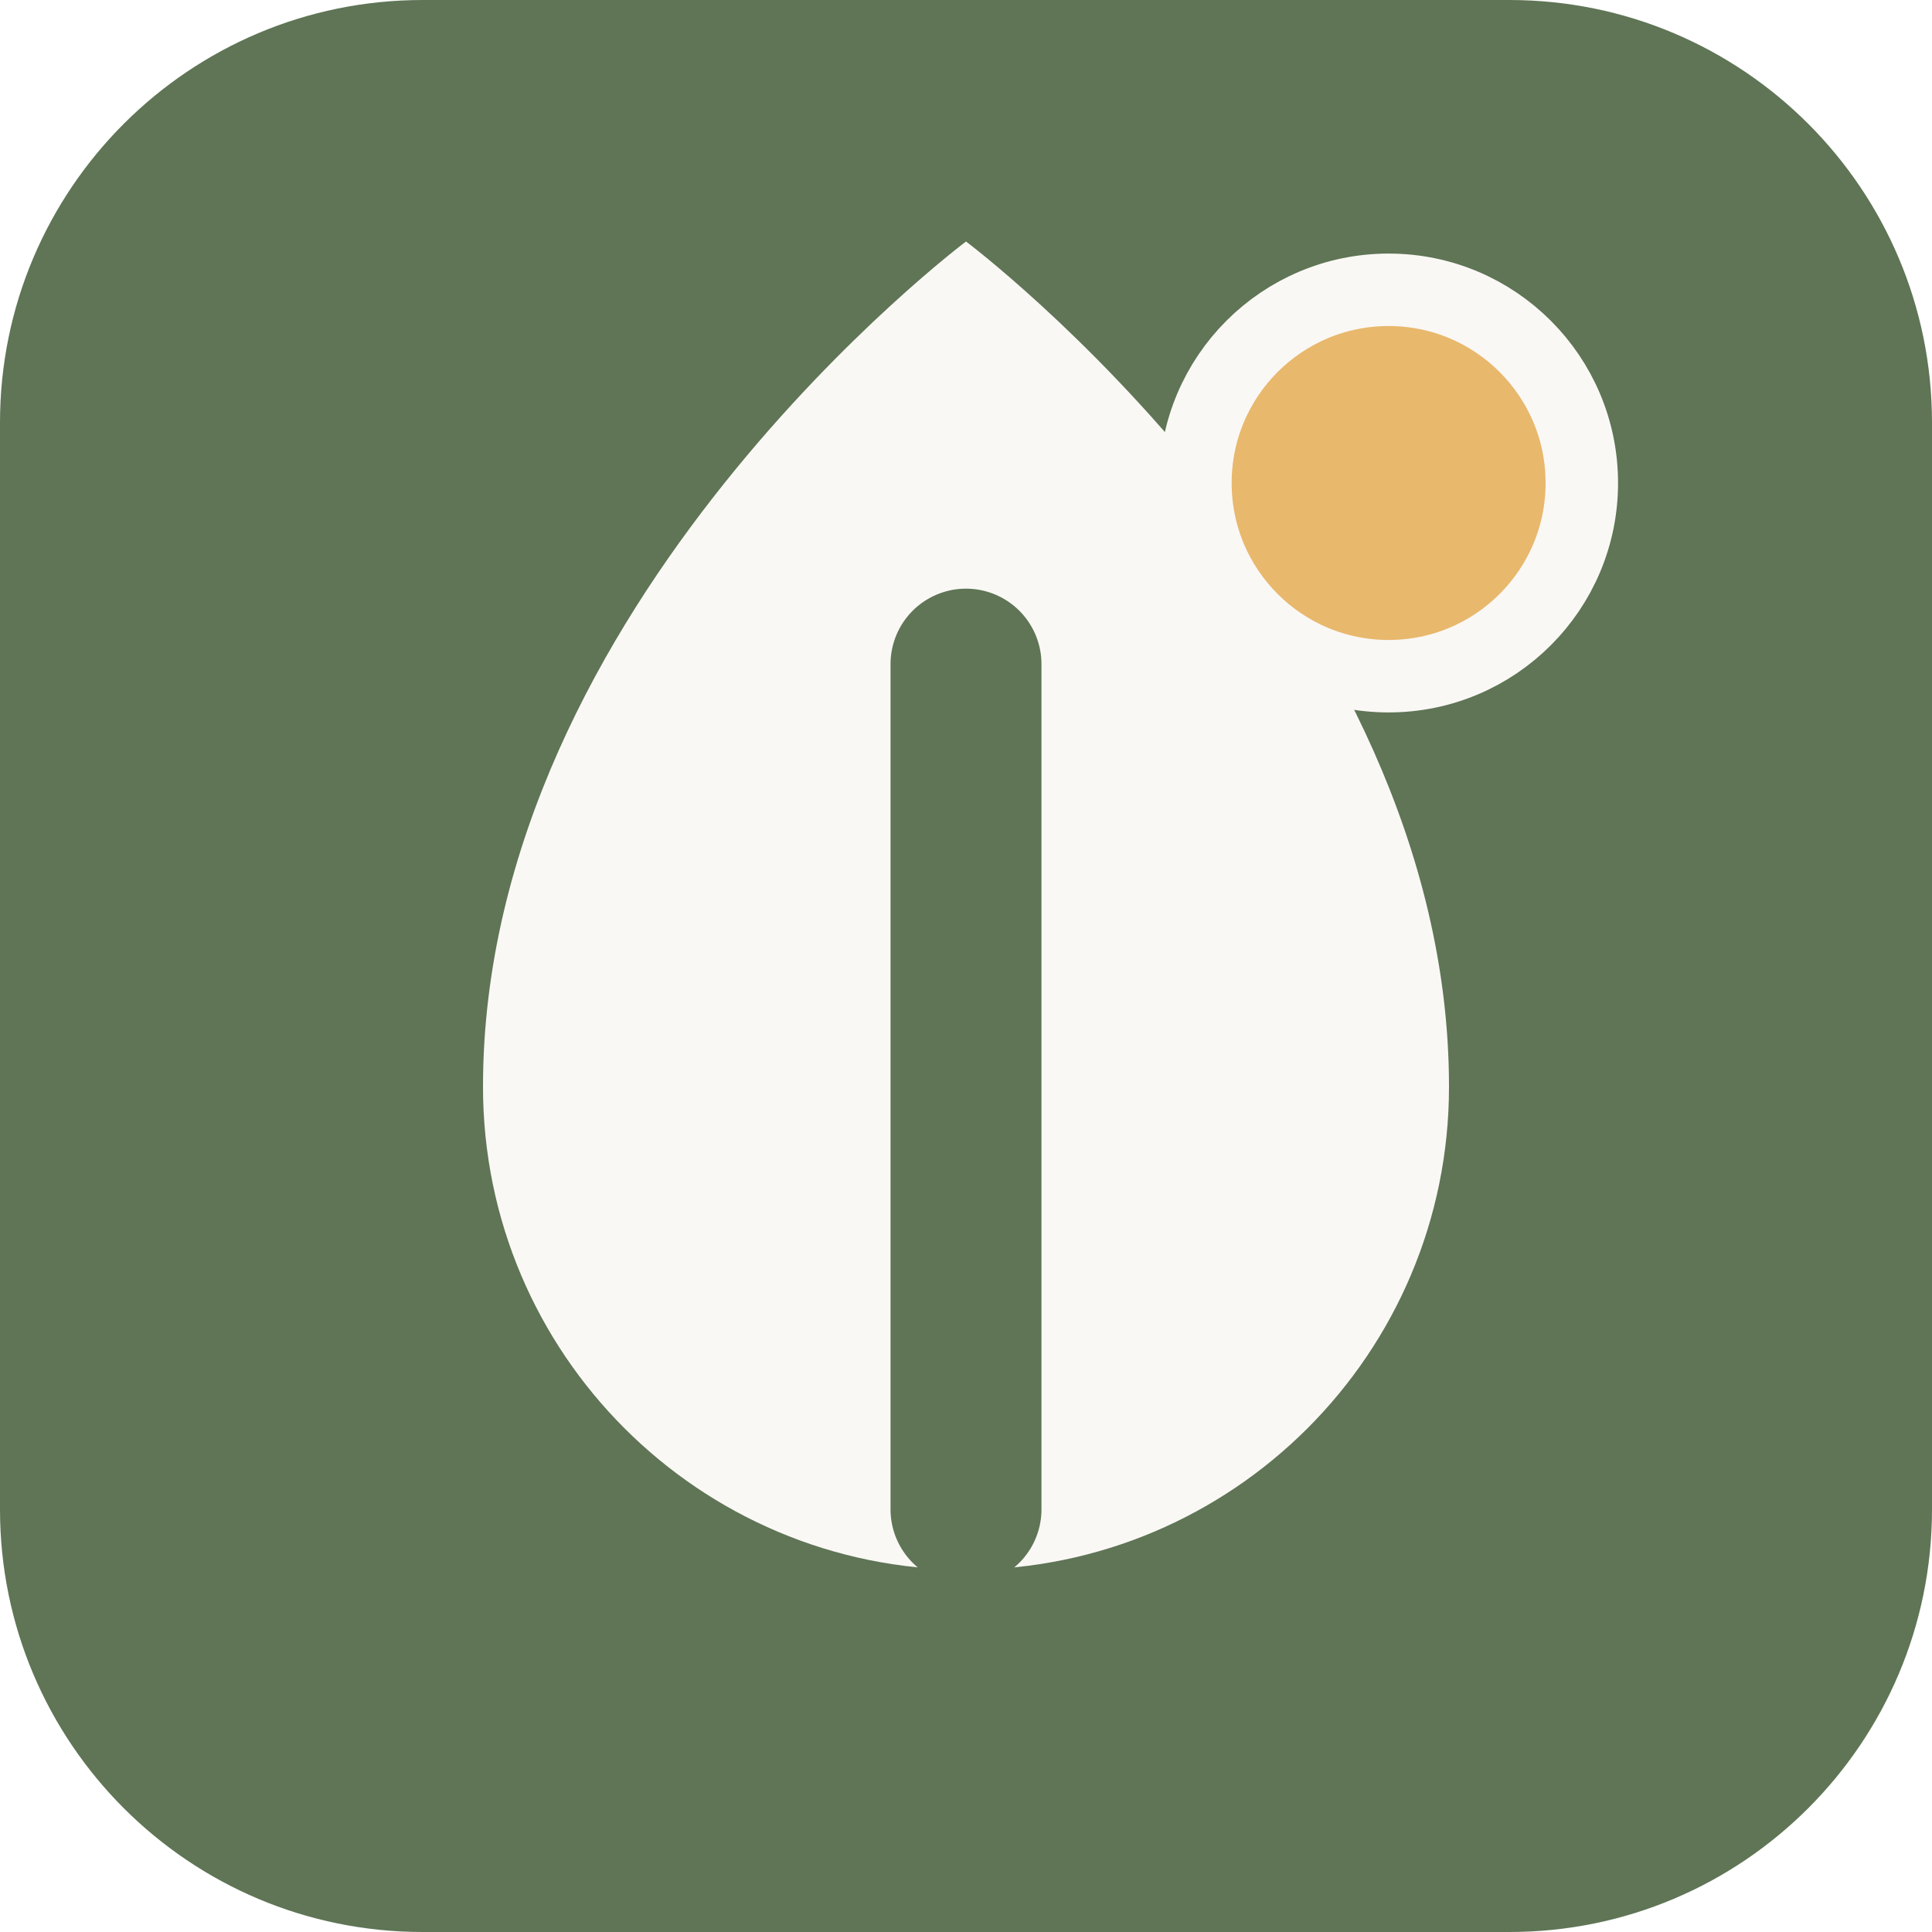
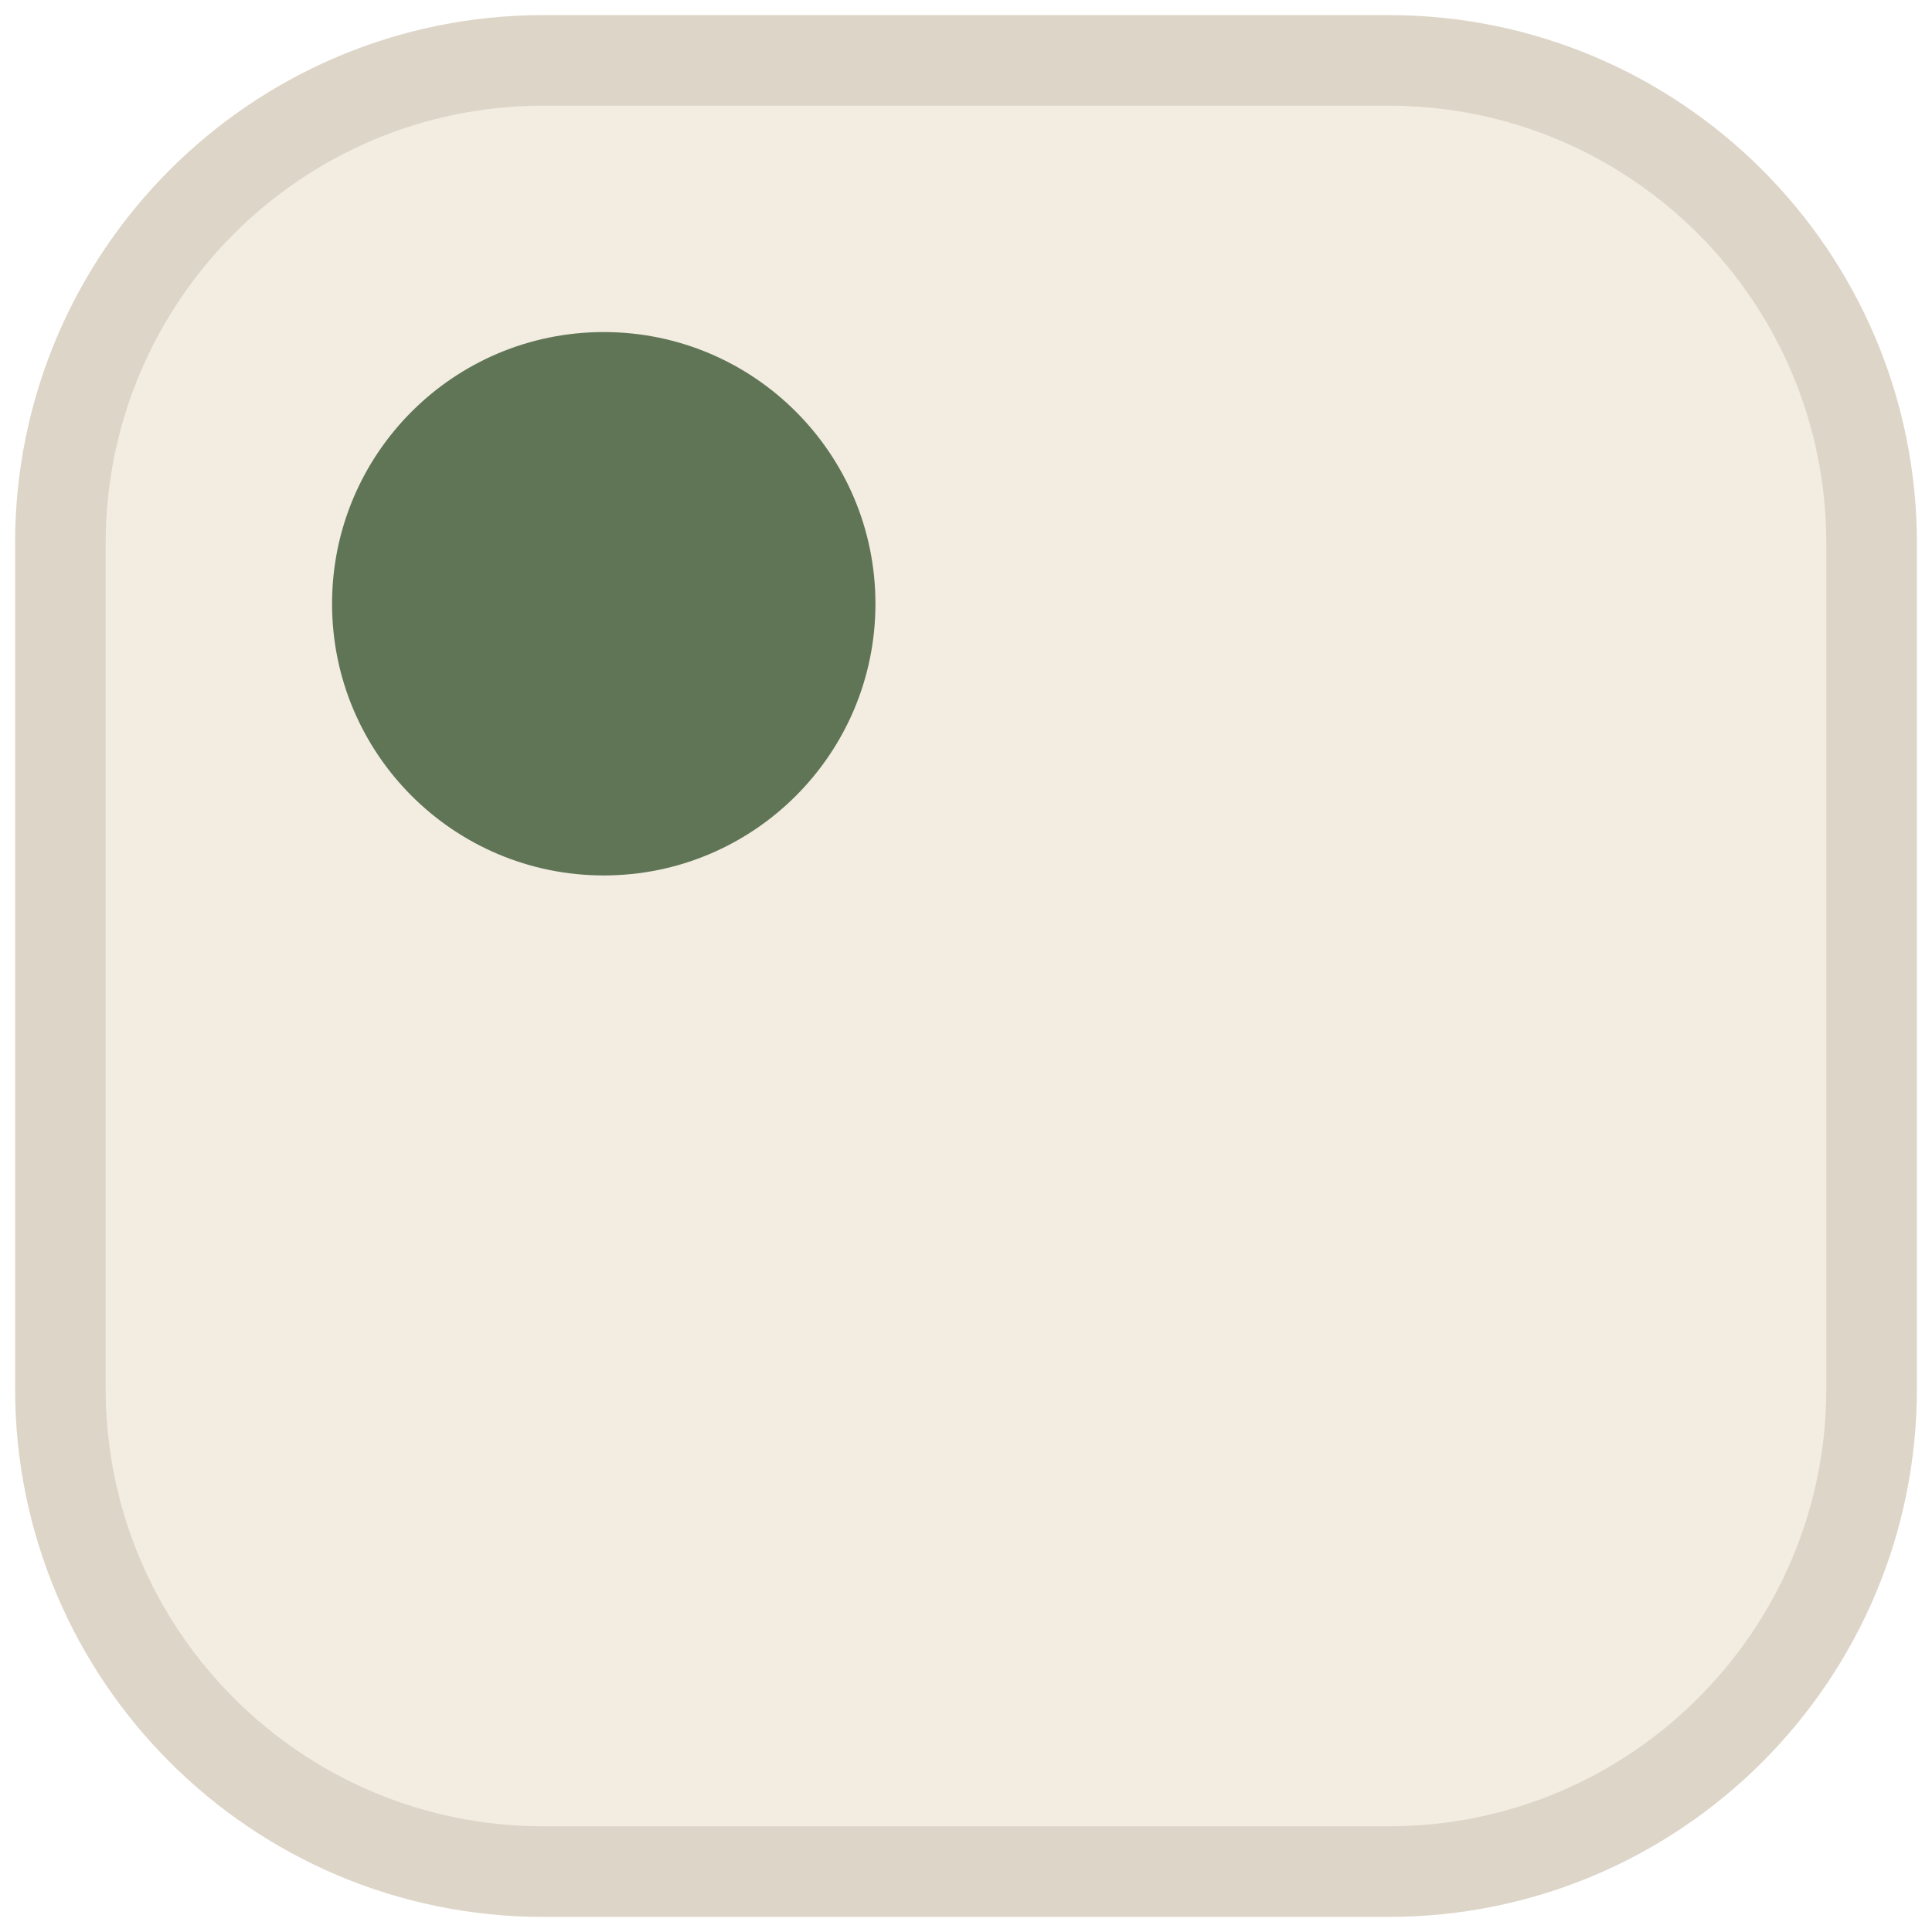
<svg xmlns="http://www.w3.org/2000/svg" viewBox="0 0 32 32" width="32" height="32">
-   <rect width="32" height="32" rx="7" fill="#5F7556" />
-   <path d="M16 4C16 4 8 10 8 18C8 22.418 11.582 26 16 26C20.418 26 24 22.418 24 18C24 10 16 4 16 4Z" fill="#FAF8F5" />
-   <path d="M16 11V25" stroke="#5F7556" stroke-width="2.5" stroke-linecap="round" />
-   <circle cx="23" cy="8" r="3.2" fill="#E8B86D" stroke="#FAF8F5" stroke-width="1.2" />
+   <rect x="1" y="1" width="30" height="30" rx="8" fill="#F2ECE1" stroke="#DDD5C7" stroke-width="1.5" />
+   <circle cx="10" cy="10" r="4.5" fill="#5F7556" />
</svg>
